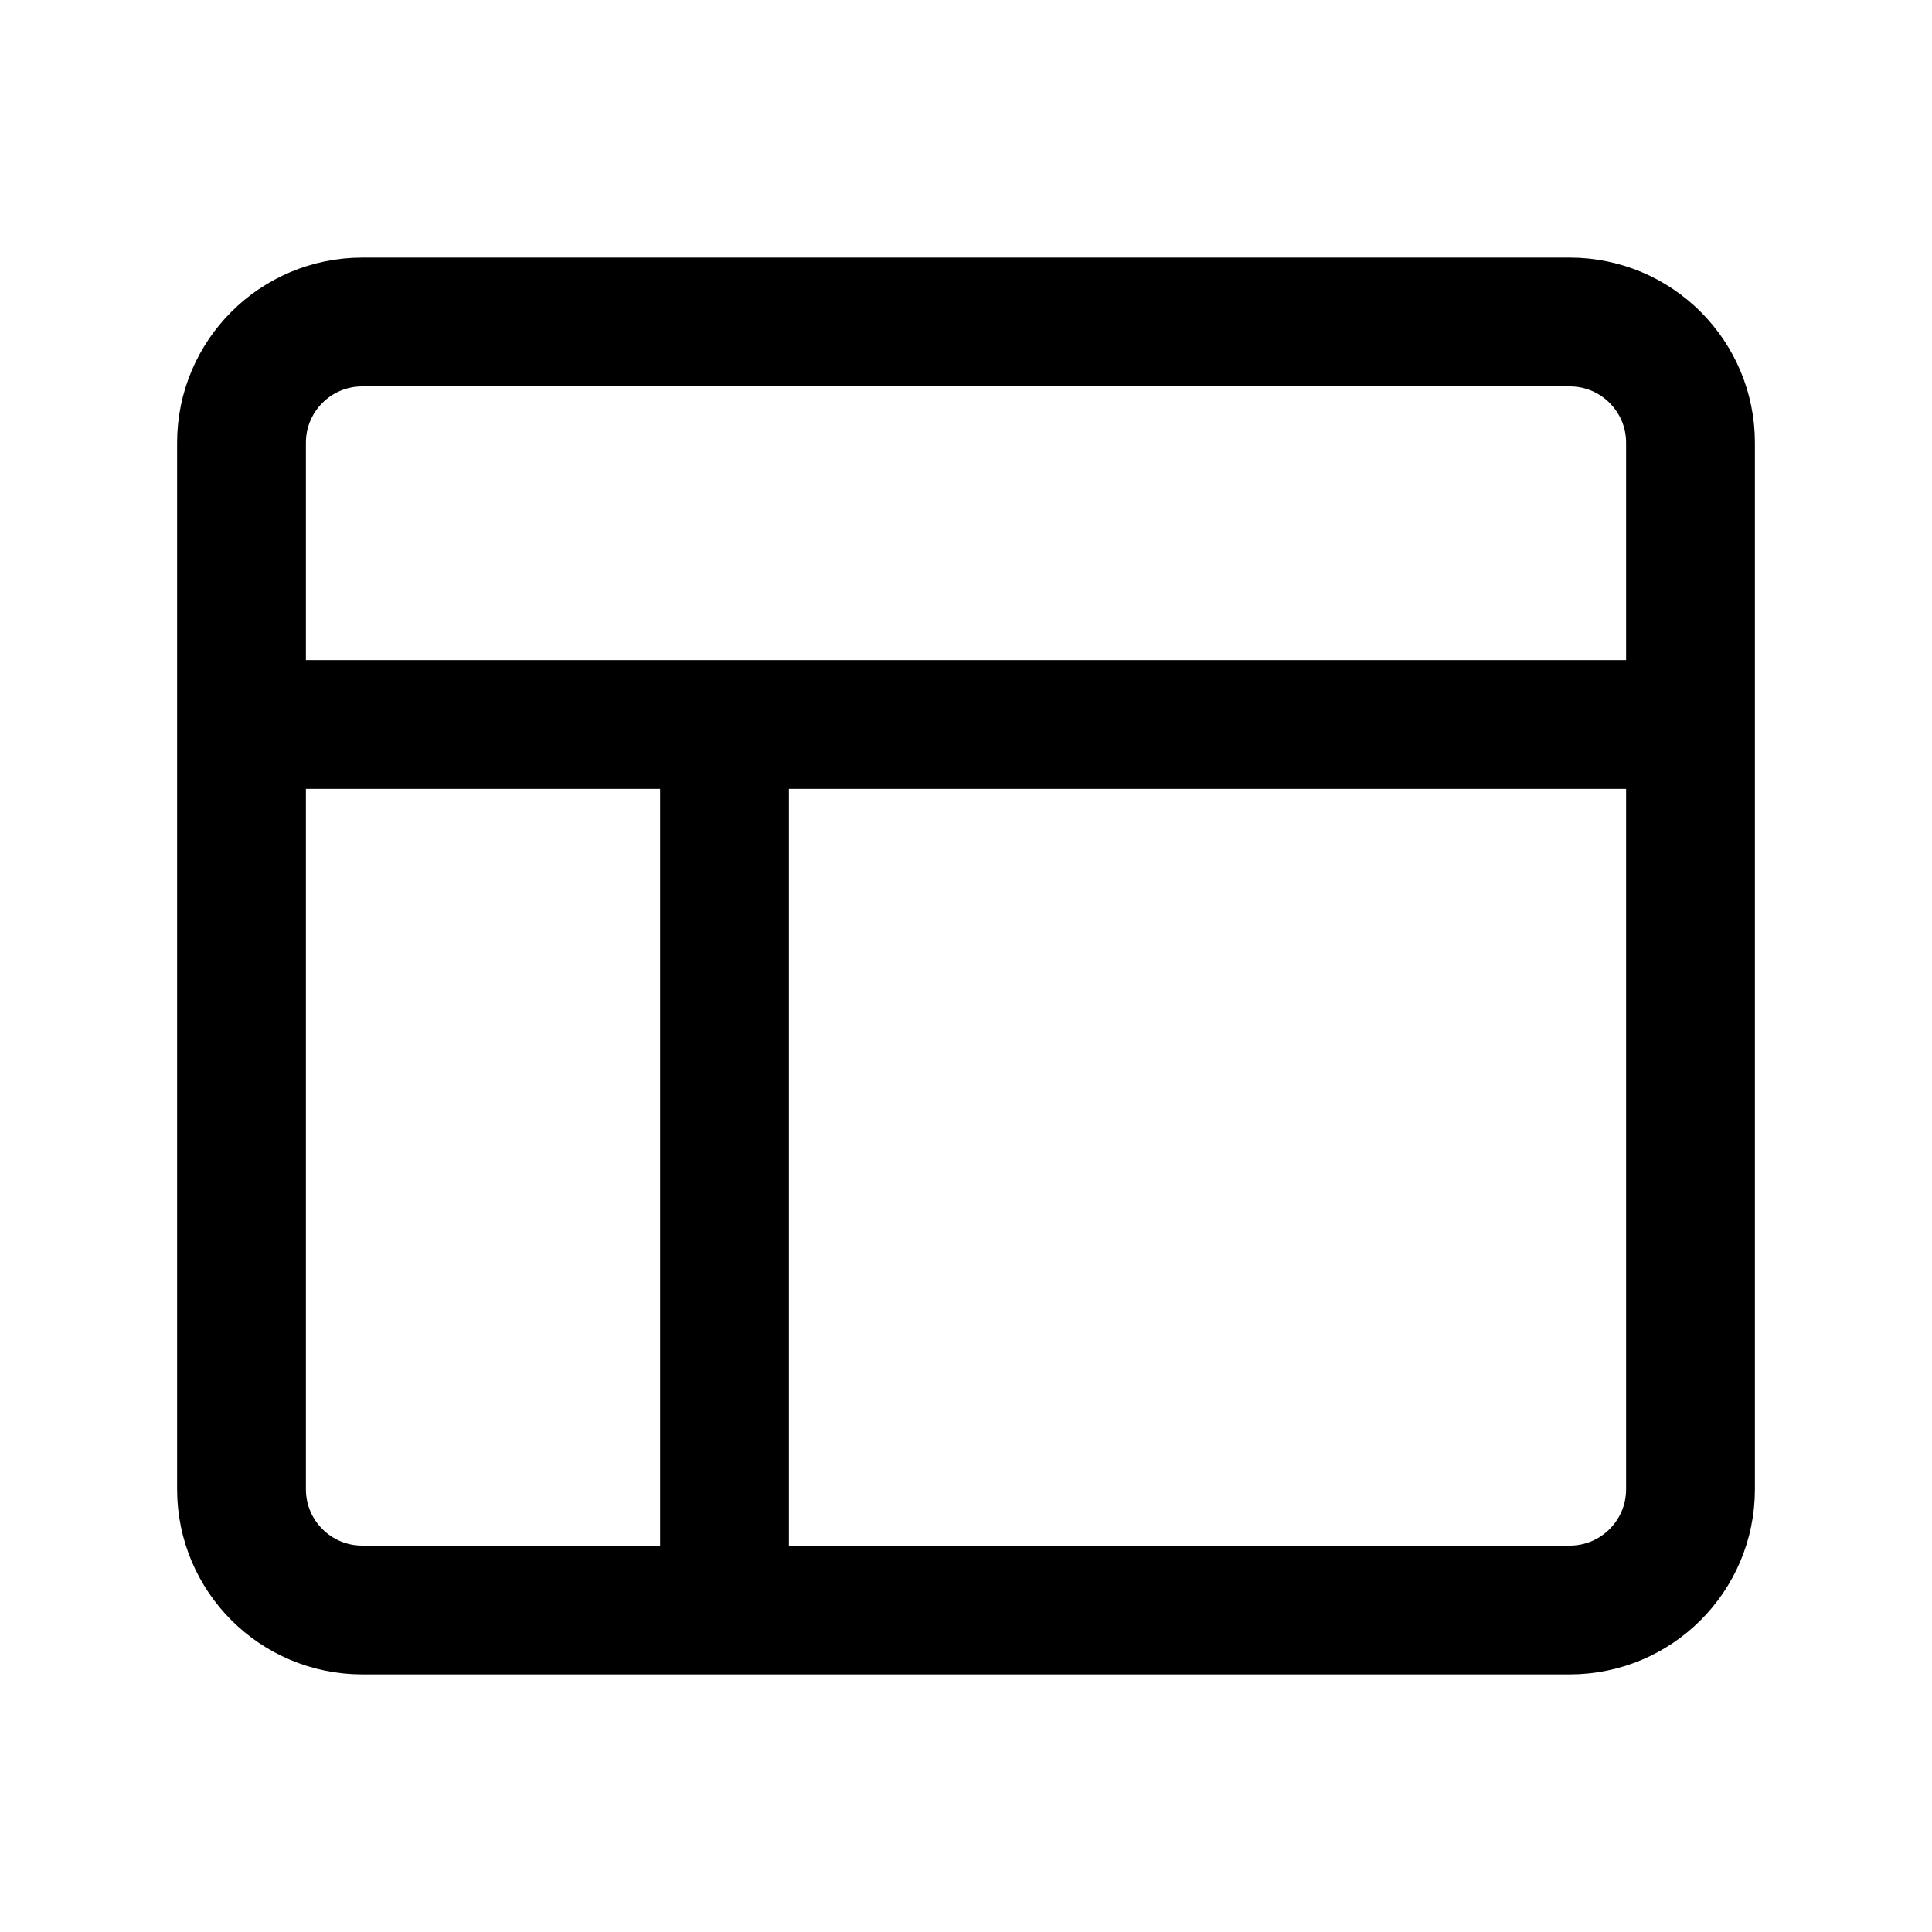
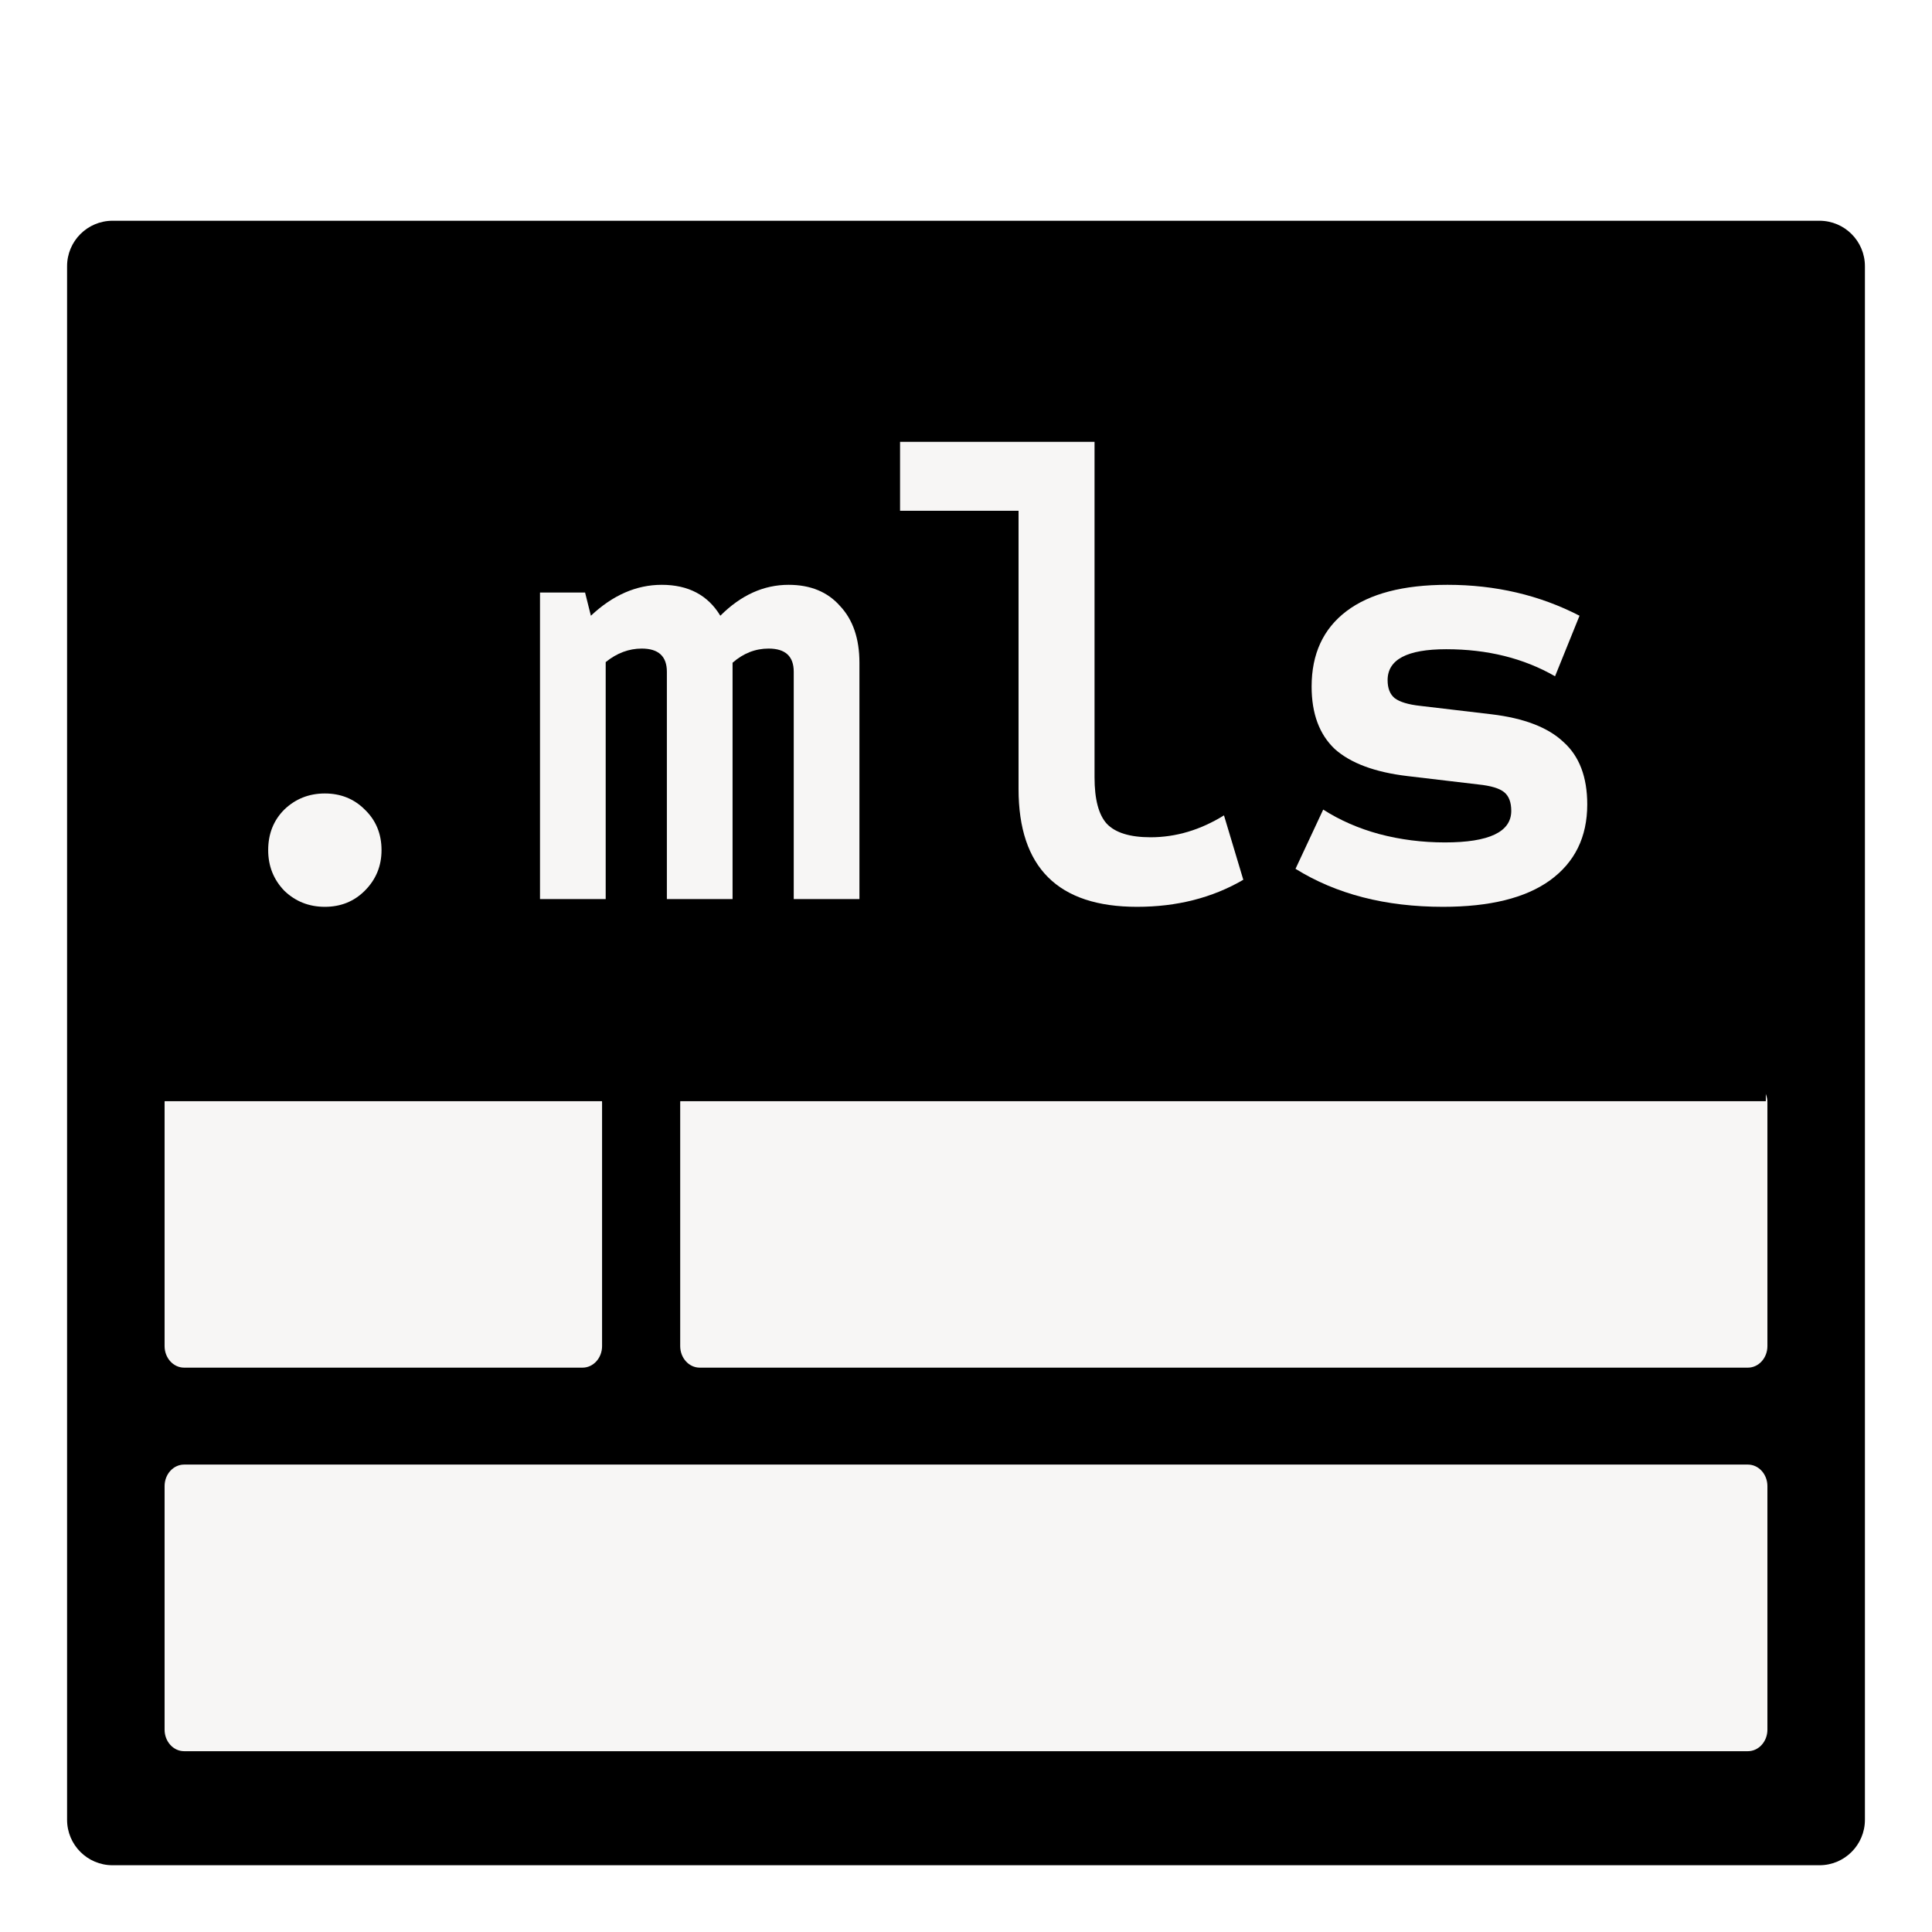
- <svg xmlns="http://www.w3.org/2000/svg" width="24" height="24" viewBox="0 0 24 24" fill="none" stroke="currentColor" stroke-width="1.6">
-   <rect x="3" y="4" width="18" height="16" rx="1.5" />
-   <path d="M3 9h18M9 9v11" />
+ <svg xmlns="http://www.w3.org/2000/svg" width="255" height="255" viewBox="0 0 255 255" fill="none">
+   <path d="M240.146 29.136C243.46 29.136 246.146 31.823 246.146 35.136V240.189C246.146 243.502 243.46 246.189 240.146 246.189H14.854C11.54 246.189 8.854 243.502 8.854 240.189V35.136C8.854 31.823 11.54 29.136 14.854 29.136H240.146Z" fill="black" />
+   <path d="M21.724 145.524C21.724 143.954 22.878 142.681 24.302 142.681H76.888C78.312 142.681 79.466 143.954 79.466 145.524V177.669C79.466 179.239 78.312 180.512 76.888 180.512H24.302C22.878 180.512 21.724 179.239 21.724 177.669V145.524Z" fill="#F7F6F5" />
+   <path d="M89.778 145.524C89.778 143.954 90.932 142.681 92.356 142.681H230.698C232.122 142.681 233.276 143.954 233.276 145.524V177.669C233.276 179.239 232.122 180.512 230.698 180.512H92.356C90.932 180.512 89.778 179.239 89.778 177.669V145.524Z" fill="#F7F6F5" />
+   <path d="M21.724 196.149C21.724 194.579 22.878 193.306 24.302 193.306H230.698C232.122 193.306 233.276 194.579 233.276 196.149V228.293C233.276 229.863 232.122 231.136 230.698 231.136H24.302C22.878 231.136 21.724 229.863 21.724 228.293V196.149Z" fill="#F7F6F5" />
+   <path d="M42.877 119.689C40.781 119.689 38.996 118.981 37.522 117.564C36.106 116.091 35.397 114.306 35.397 112.209C35.397 110.056 36.106 108.271 37.522 106.854C38.996 105.438 40.781 104.729 42.877 104.729C44.974 104.729 46.731 105.438 48.147 106.854C49.621 108.271 50.357 110.056 50.357 112.209C50.357 114.306 49.621 116.091 48.147 117.564C46.731 118.981 44.974 119.689 42.877 119.689Z" fill="#F7F6F5" />
+   <path d="M71.274 118.669V78.209H77.224L77.989 81.269C80.879 78.549 83.996 77.189 87.339 77.189C90.852 77.189 93.431 78.549 95.074 81.269C97.794 78.549 100.797 77.189 104.084 77.189C106.974 77.189 109.241 78.124 110.884 79.994C112.584 81.808 113.434 84.301 113.434 87.474V118.669H104.764V88.664C104.764 86.624 103.659 85.604 101.449 85.604C99.692 85.604 98.106 86.228 96.689 87.474V118.669H88.019V88.664C88.019 86.624 86.914 85.604 84.704 85.604C83.004 85.604 81.417 86.199 79.944 87.389V118.669H71.274Z" fill="#F7F6F5" />
+   <path d="M150.076 119.689C139.649 119.689 134.436 114.504 134.436 104.134V67.414H118.796V58.319H144.466V102.604C144.466 105.494 145.004 107.534 146.081 108.724C147.214 109.914 149.141 110.509 151.861 110.509C155.204 110.509 158.434 109.546 161.551 107.619L164.101 116.119C160.021 118.499 155.346 119.689 150.076 119.689Z" fill="#F7F6F5" />
+   <path d="M190.457 119.689C182.864 119.689 176.376 118.018 170.992 114.674L174.647 106.854C176.857 108.271 179.322 109.348 182.042 110.084C184.819 110.821 187.709 111.189 190.712 111.189C196.549 111.189 199.467 109.801 199.467 107.024C199.467 105.891 199.156 105.069 198.532 104.559C197.909 104.049 196.776 103.709 195.132 103.539L185.782 102.434C181.476 101.924 178.274 100.734 176.177 98.864C174.137 96.938 173.117 94.189 173.117 90.619C173.117 86.313 174.647 82.998 177.707 80.674C180.767 78.351 185.216 77.189 191.052 77.189C197.399 77.189 203.207 78.549 208.477 81.269L205.247 89.259C201.111 86.879 196.322 85.689 190.882 85.689C185.726 85.689 183.147 87.049 183.147 89.769C183.147 90.846 183.459 91.639 184.082 92.149C184.762 92.659 185.896 92.999 187.482 93.169L196.832 94.274C201.139 94.784 204.312 96.003 206.352 97.929C208.449 99.799 209.497 102.548 209.497 106.174C209.497 110.481 207.854 113.824 204.567 116.204C201.337 118.528 196.634 119.689 190.457 119.689Z" fill="#F7F6F5" />
+   <path d="M21.724 137.359H233.066V145.343H21.724V137.359Z" fill="black" />
</svg>
